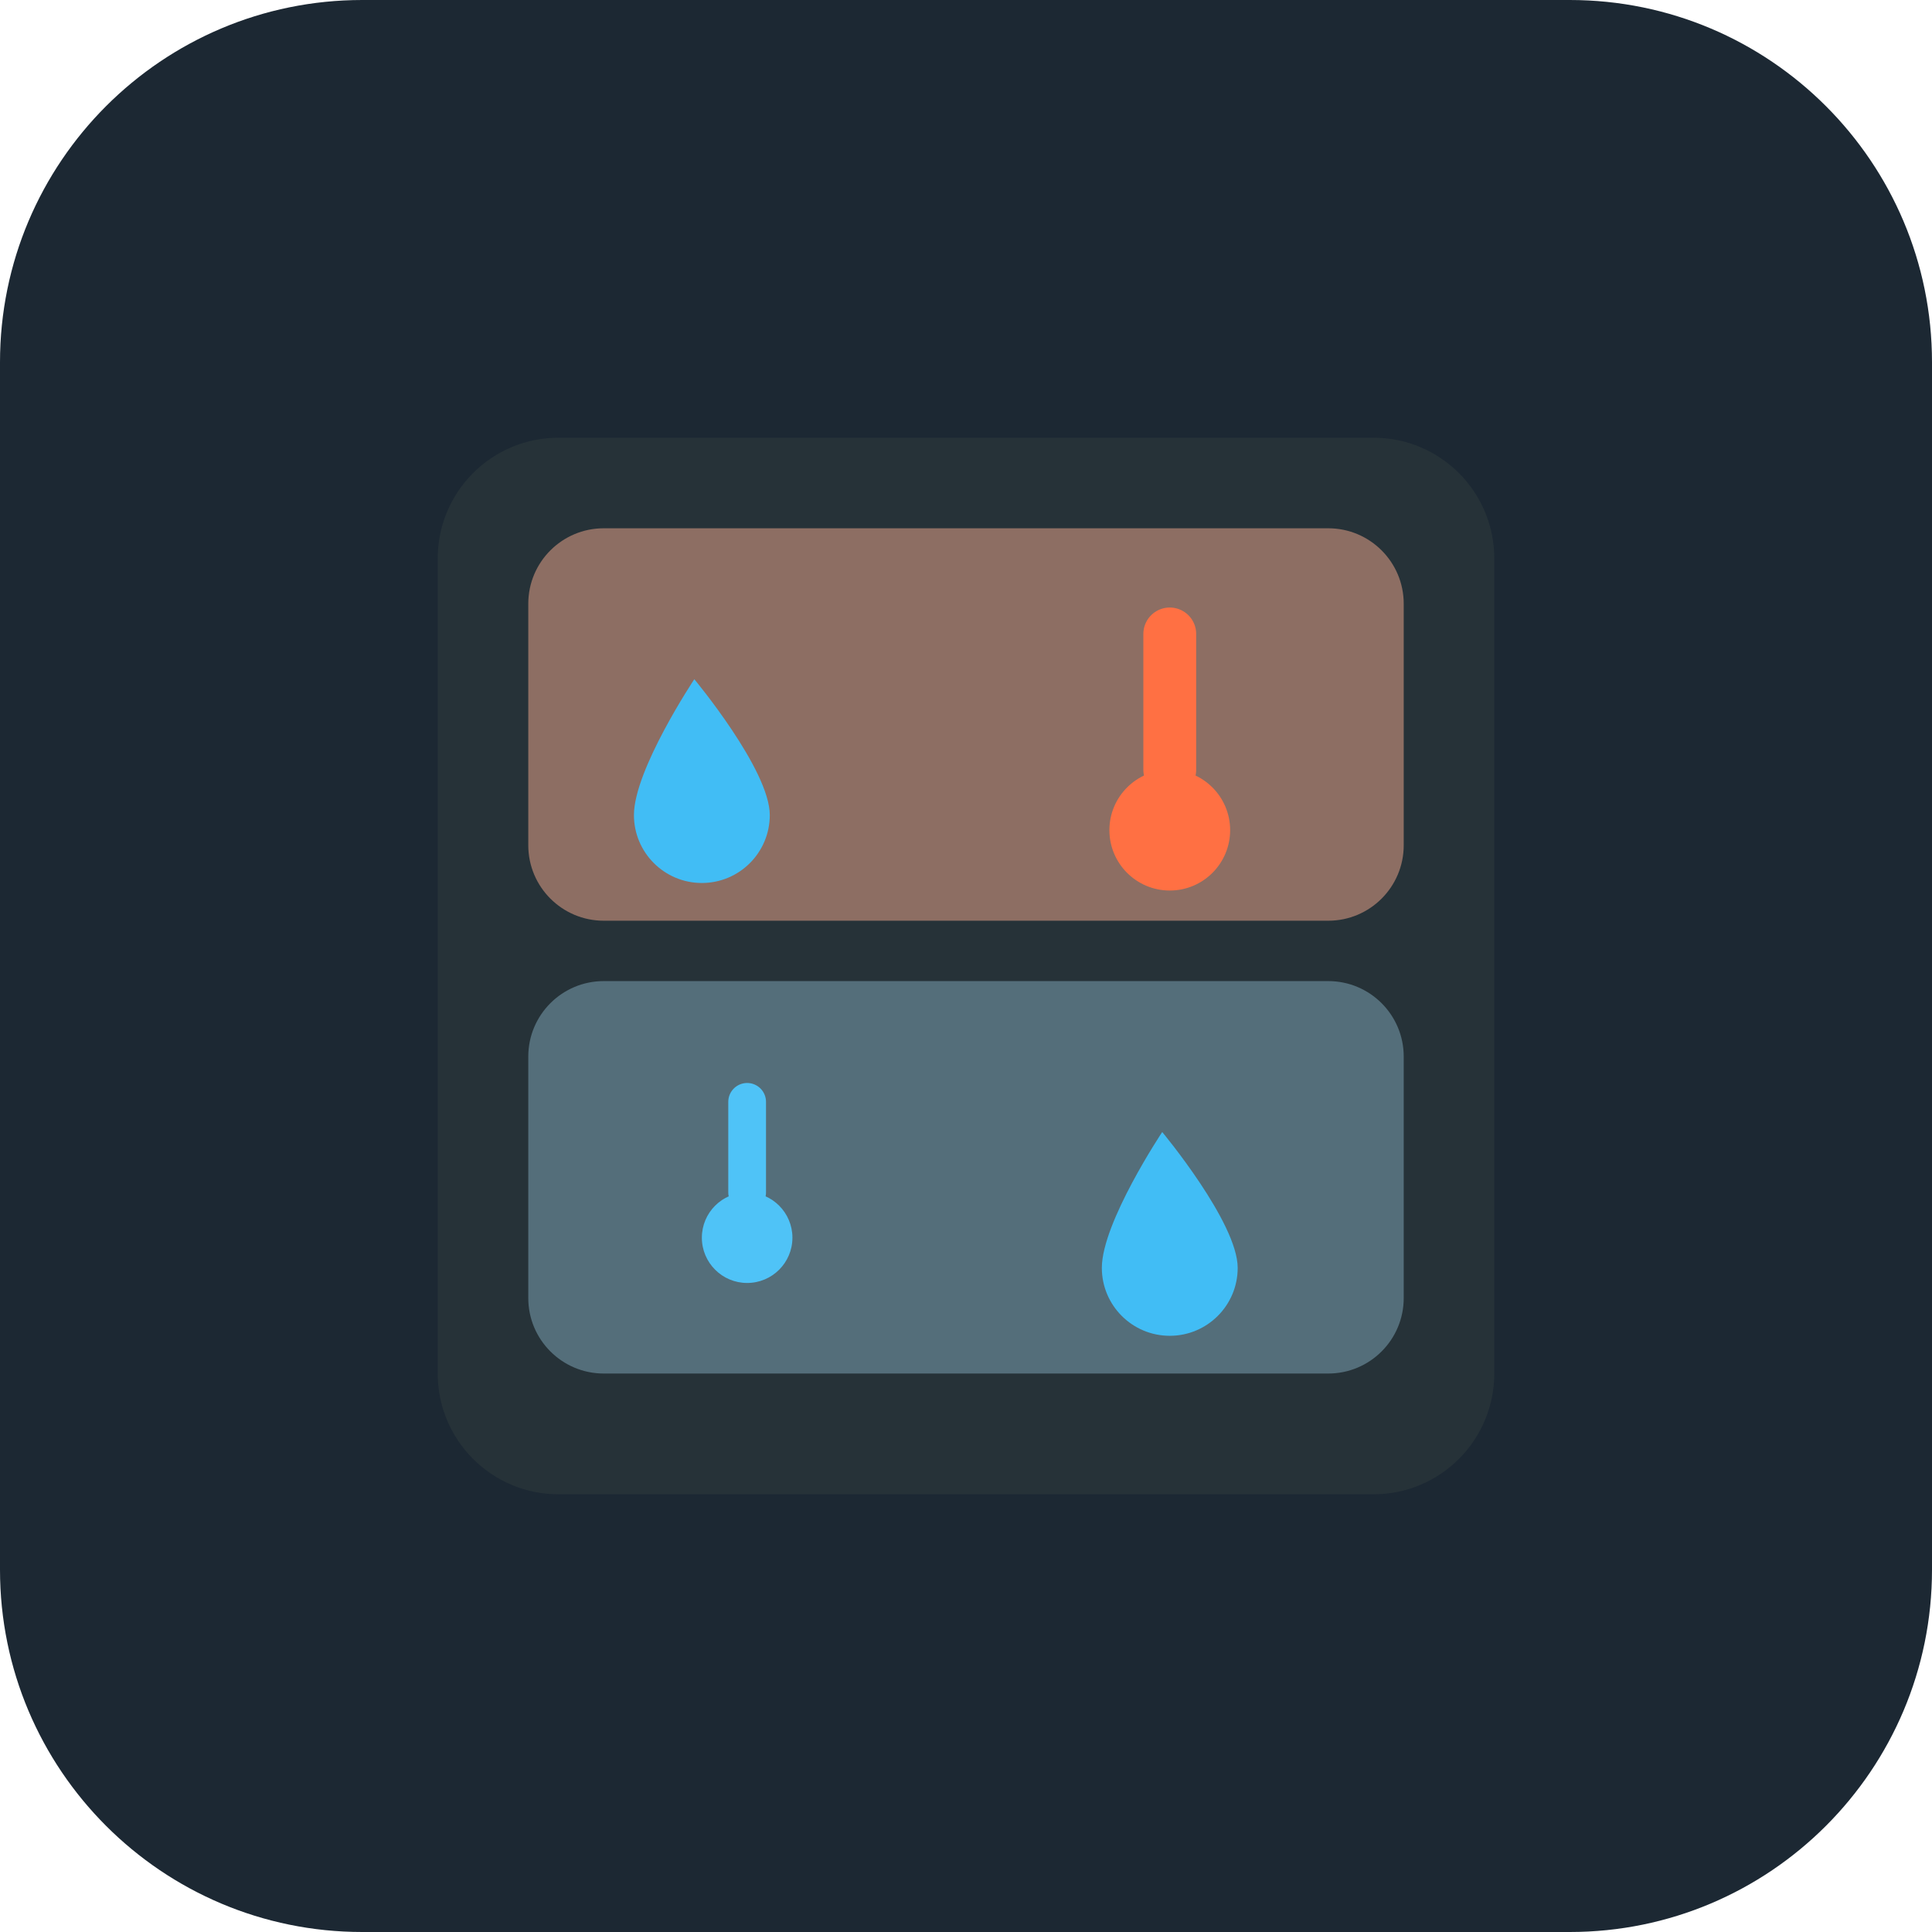
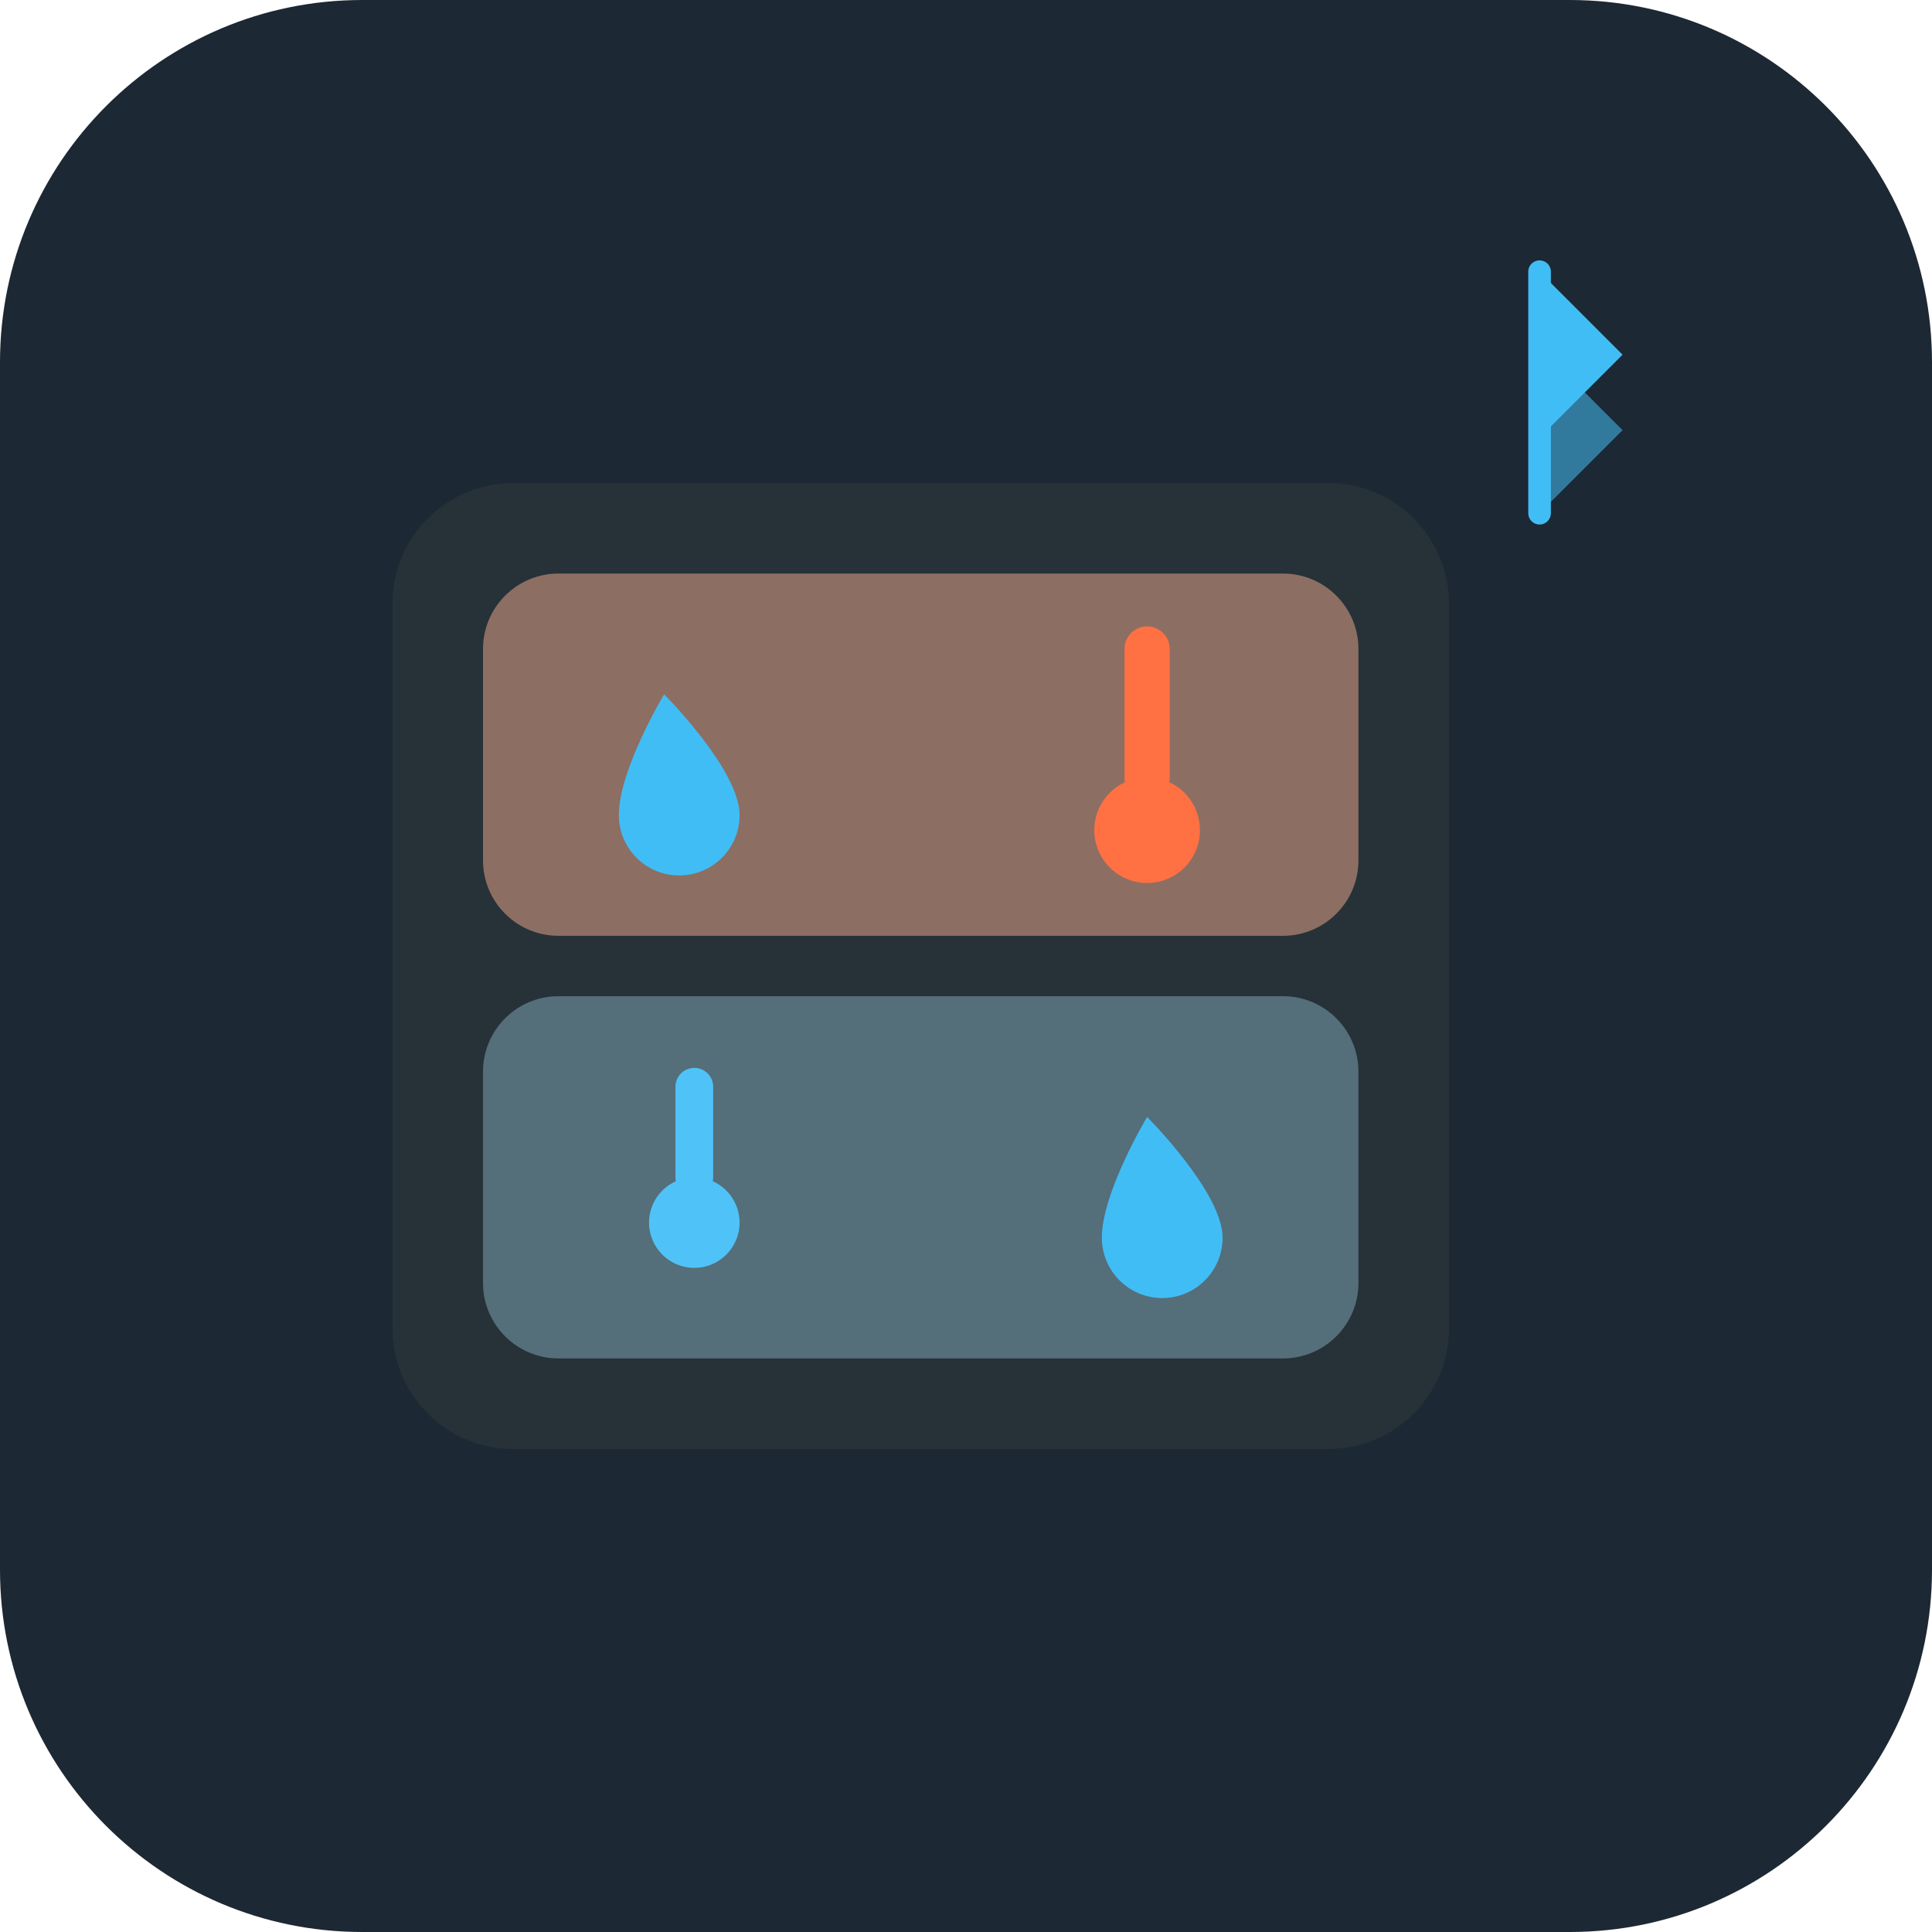
<svg xmlns="http://www.w3.org/2000/svg" width="256" height="256" viewBox="0 0 256 256">
  <rect width="256" height="256" rx="48" fill="#1c2833" />
-   <g transform="translate(58,58)">
-     <rect x="0" y="0" width="140" height="140" rx="16" fill="#263238" />
-     <rect x="12" y="12" width="116" height="52" rx="10" fill="#8D6E63" />
-     <rect x="12" y="72" width="116" height="52" rx="10" fill="#546E7A" />
-     <path d="M 34 32 C 34 32 26 44 26 50 A 9 9 0 0 0 44 50 C 44 44 34 32 34 32 Z" fill="#41BDF5" />
-     <path d="M 96 92 C 96 92 88 104 88 110 A 9 9 0 0 0 106 110 C 106 104 96 92 96 92 Z" fill="#41BDF5" />
-     <g transform="translate(88,22)">
-       <circle cx="9" cy="30" r="8" fill="#FF7043" />
-       <path d="M 9 4 L 9 22" stroke="#FF7043" stroke-width="7" stroke-linecap="round" />
+   <g transform="translate(204,52)">
+     <path d="M 0 -16 L 11 -5 L 0 6 Z" fill="#41BDF5" />
+     <path d="M 0 16 L 11 5 L 0 -6 Z" fill="#41BDF5" opacity="0.55" />
+     <line x1="0" y1="-16" x2="0" y2="16" stroke="#41BDF5" stroke-width="3" stroke-linecap="round" />
+   </g>
+   <g transform="translate(52,64)">
+     <rect x="0" y="0" width="140" height="128" rx="16" fill="#263238" />
+     <rect x="12" y="12" width="116" height="48" rx="10" fill="#8D6E63" />
+     <rect x="12" y="68" width="116" height="48" rx="10" fill="#546E7A" />
+     <path d="M 36 28 C 36 28 30 38 30 44 A 8 8 0 0 0 46 44 C 46 38 36 28 36 28 Z" fill="#41BDF5" />
+     <path d="M 100 84 C 100 84 94 94 94 100 A 8 8 0 0 0 110 100 C 110 94 100 84 100 84 Z" fill="#41BDF5" />
+     <g transform="translate(92,20)">
+       <circle cx="8" cy="26" r="7" fill="#FF7043" />
+       <path d="M 8 2 L 8 19" stroke="#FF7043" stroke-width="6" stroke-linecap="round" />
    </g>
-     <g transform="translate(32,84)">
-       <circle cx="9" cy="22" r="6" fill="#4FC3F7" />
-       <path d="M 9 4 L 9 16" stroke="#4FC3F7" stroke-width="5" stroke-linecap="round" />
+     <g transform="translate(32,78)">
+       <circle cx="8" cy="20" r="6" fill="#4FC3F7" />
+       <path d="M 8 2 L 8 14" stroke="#4FC3F7" stroke-width="5" stroke-linecap="round" />
    </g>
  </g>
</svg>
